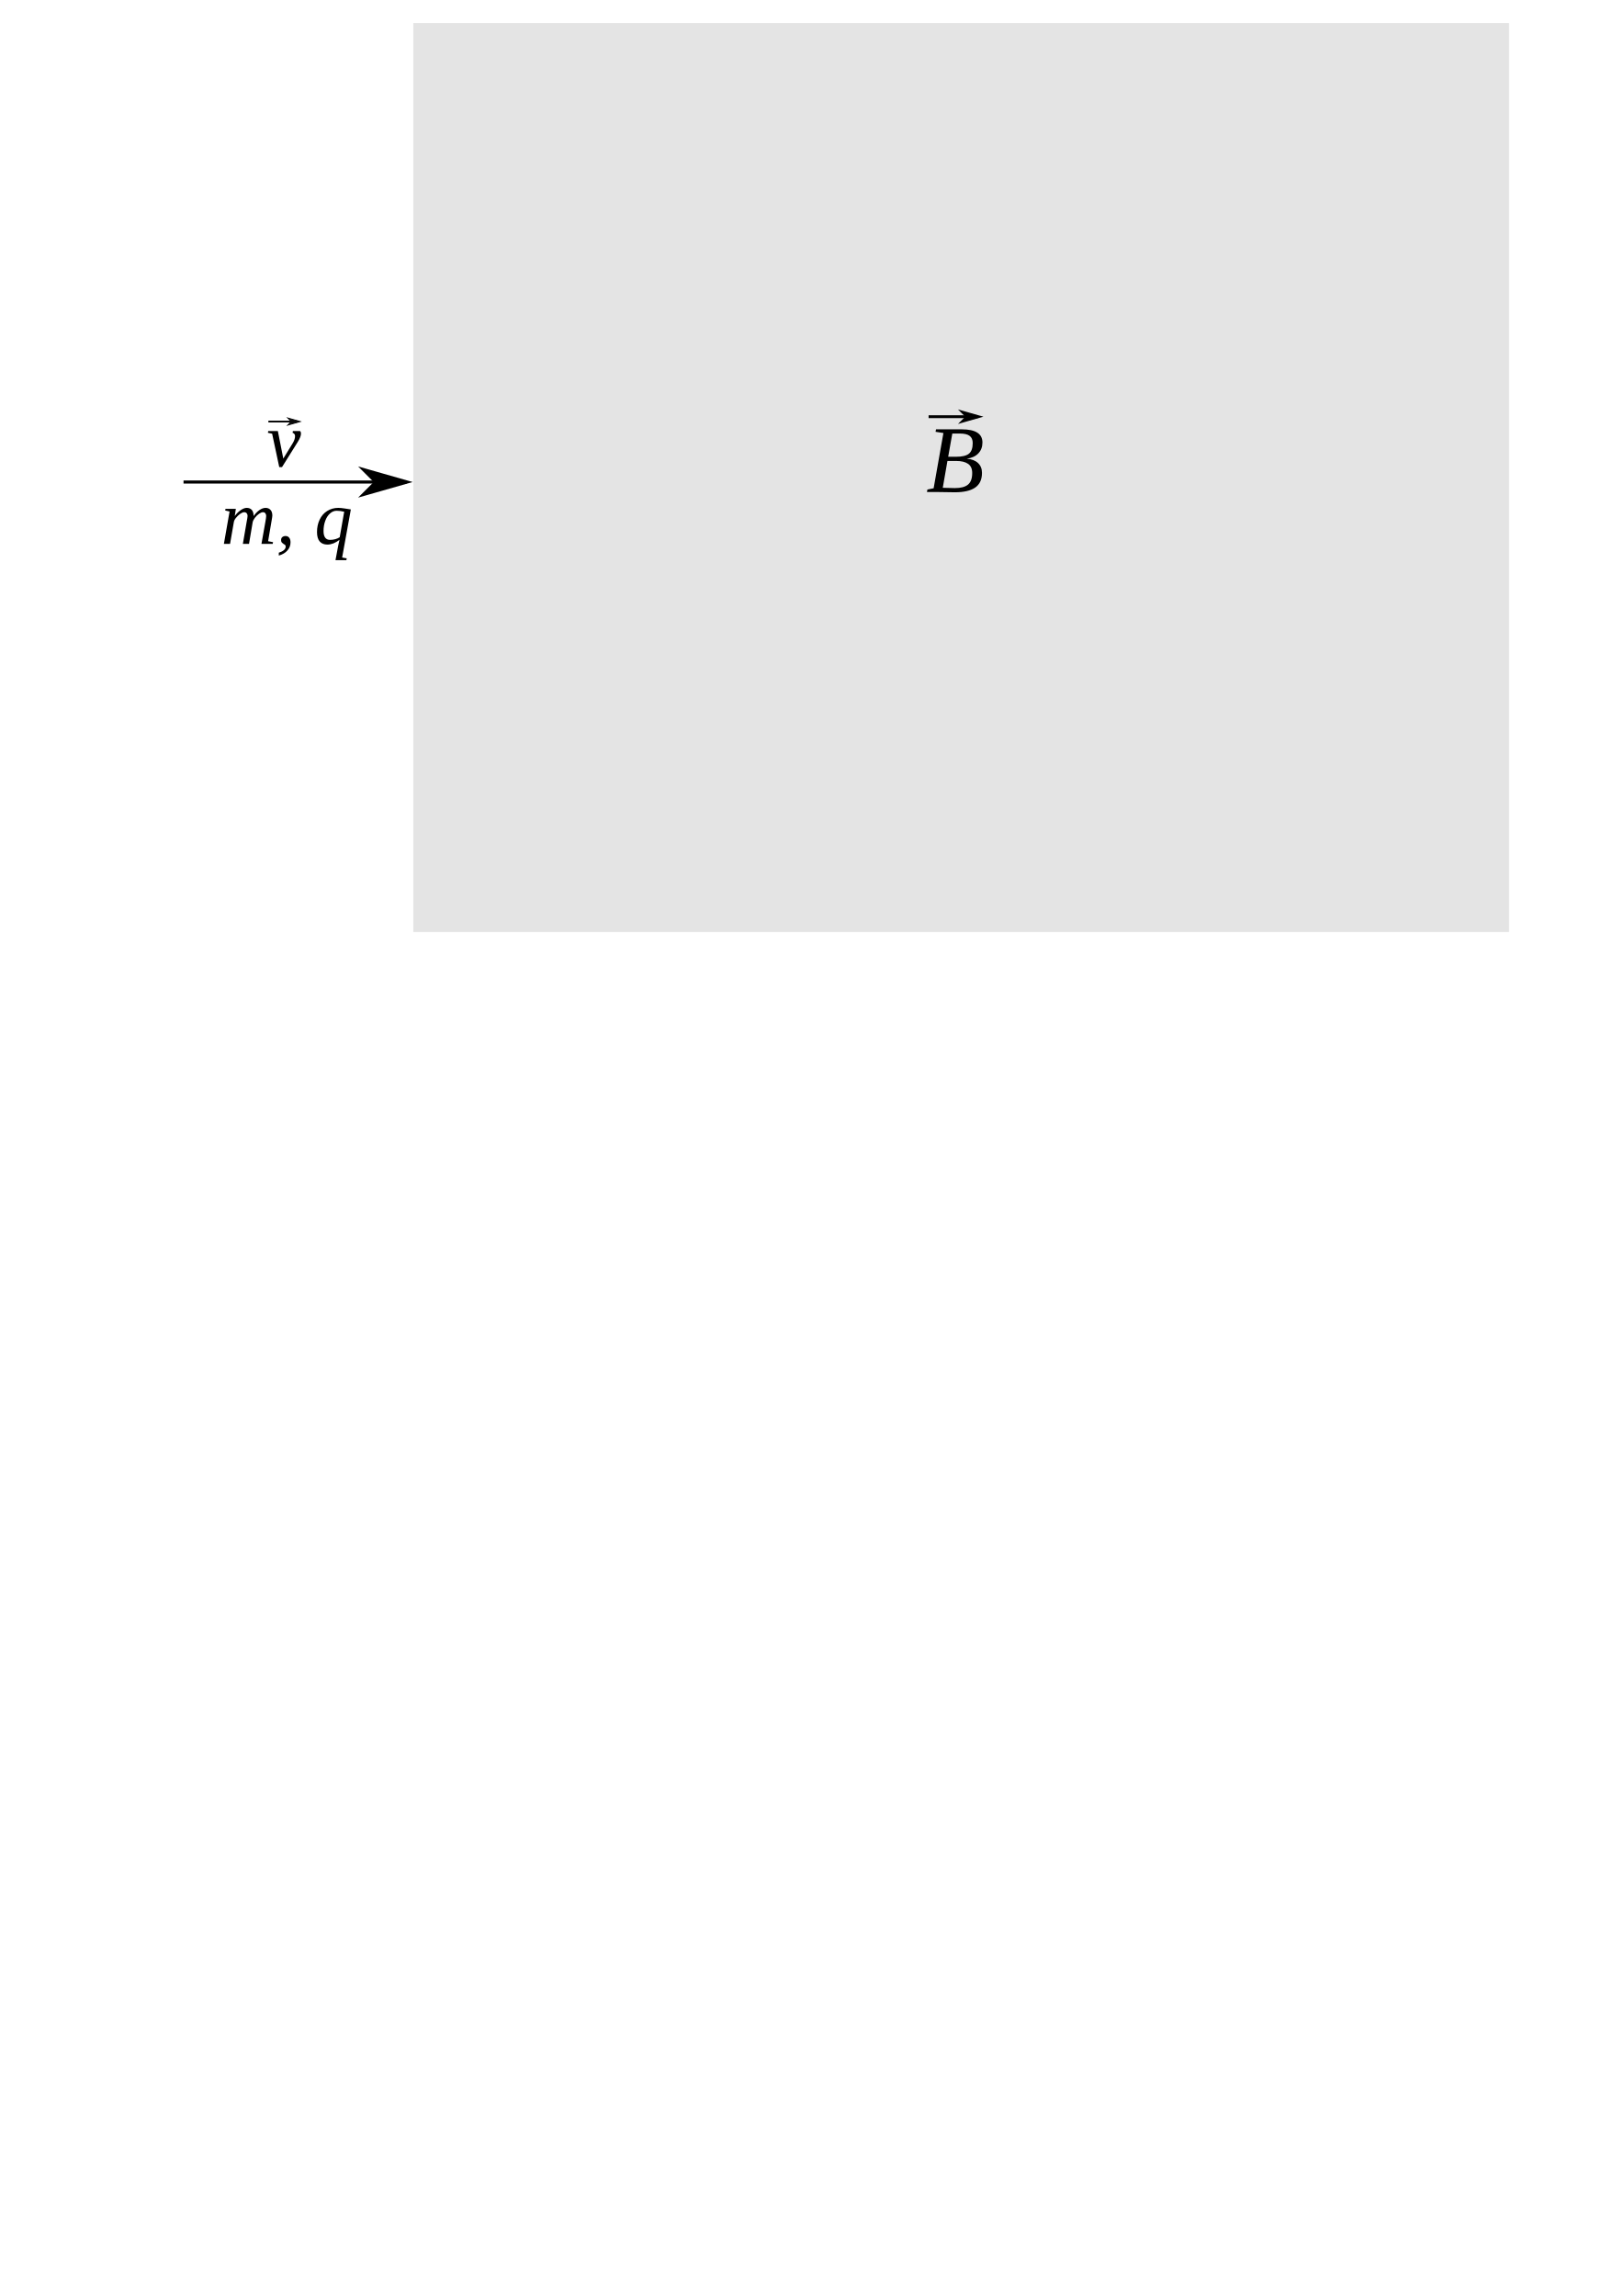
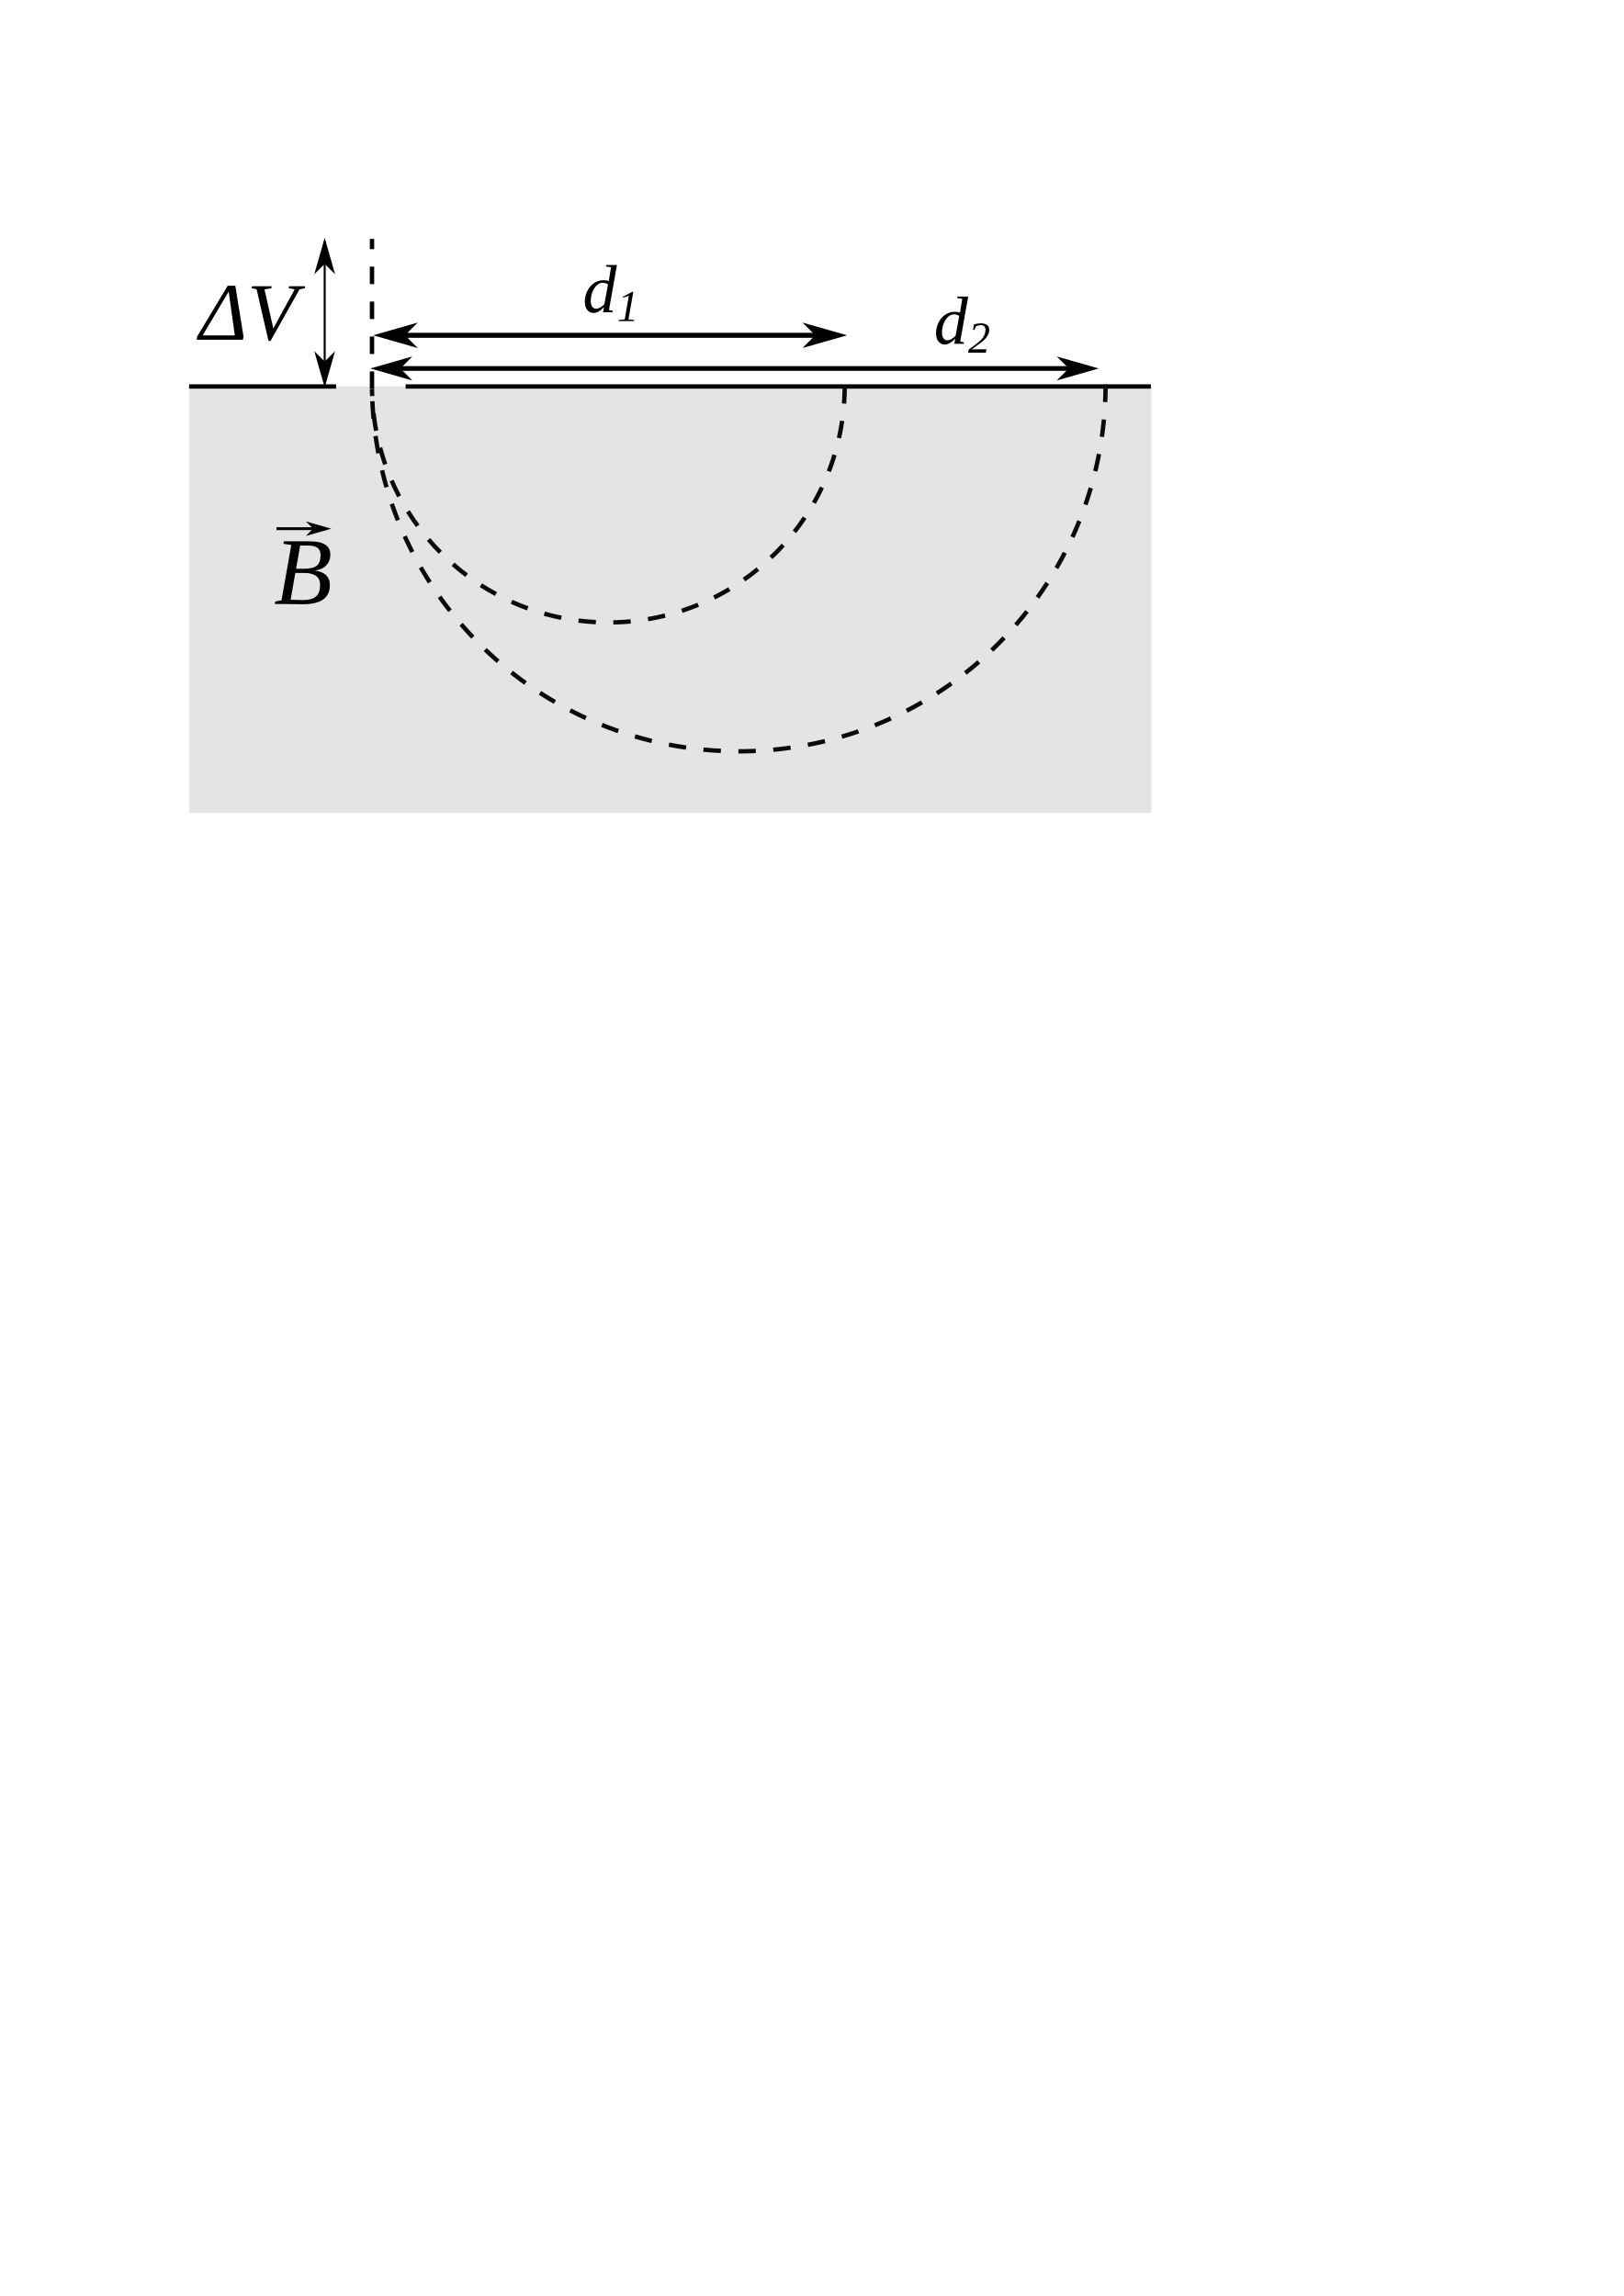
- <svg xmlns="http://www.w3.org/2000/svg" width="210mm" height="297mm" viewBox="0 0 210 297" version="1.1" id="svg1823">
-   <defs id="defs1817">
+ <svg xmlns="http://www.w3.org/2000/svg" width="210mm" height="297mm" viewBox="0 0 210 297" version="1.1" id="svg1185">
+   <defs id="defs1179">
+     <marker style="overflow:visible" id="marker4689" refX="0.0" refY="0.0" orient="auto">
+       <path transform="scale(0.4) translate(10,0)" style="fill-rule:evenodd;stroke:#000000;stroke-width:1pt;stroke-opacity:1;fill:#000000;fill-opacity:1" d="M 0.0,0.0 L 5.0,-5.0 L -12.5,0.0 L 5.0,5.0 L 0.0,0.0 z " id="path4687" />
+     </marker>
+     <marker orient="auto" refY="0.0" refX="0.0" id="Arrow1Mend" style="overflow:visible;">
+       <path id="path2089" d="M 0.0,0.0 L 5.0,-5.0 L -12.5,0.0 L 5.0,5.0 L 0.0,0.0 z " style="fill-rule:evenodd;stroke:#000000;stroke-width:1pt;stroke-opacity:1;fill:#000000;fill-opacity:1" transform="scale(0.4) rotate(180) translate(10,0)" />
+     </marker>
+     <marker orient="auto" refY="0.0" refX="0.0" id="Arrow1Mstart" style="overflow:visible">
+       <path id="path2086" d="M 0.0,0.0 L 5.0,-5.0 L -12.5,0.0 L 5.0,5.0 L 0.0,0.0 z " style="fill-rule:evenodd;stroke:#000000;stroke-width:1pt;stroke-opacity:1;fill:#000000;fill-opacity:1" transform="scale(0.4) translate(10,0)" />
+     </marker>
+     <marker orient="auto" refY="0.0" refX="0.0" id="Arrow1Lstart" style="overflow:visible">
+       <path id="path2080" d="M 0.0,0.0 L 5.0,-5.0 L -12.5,0.0 L 5.0,5.0 L 0.0,0.0 z " style="fill-rule:evenodd;stroke:#000000;stroke-width:1pt;stroke-opacity:1;fill:#000000;fill-opacity:1" transform="scale(0.8) translate(12.5,0)" />
+     </marker>
+     <marker style="overflow:visible" id="marker1976" refX="0" refY="0" orient="auto">
+       <path transform="matrix(-0.4,0,0,-0.4,-4,0)" style="fill:#0a0a0a;fill-opacity:1;fill-rule:evenodd;stroke:#0a0a0a;stroke-width:1pt;stroke-opacity:1" d="M 0,0 5,-5 -12.5,0 5,5 Z" id="path1974" />
+     </marker>
+     <marker style="overflow:visible" id="marker1890" refX="0" refY="0" orient="auto">
+       <path transform="matrix(-0.8,0,0,-0.8,-10,0)" style="fill:#000000;fill-opacity:1;fill-rule:evenodd;stroke:#000000;stroke-width:1pt;stroke-opacity:1" d="M 0,0 5,-5 -12.5,0 5,5 Z" id="path1888" />
+     </marker>
+     <marker orient="auto" refY="0" refX="0" id="Arrow1Mstart-6" style="overflow:visible">
+       <path id="path2086-7" d="M 0,0 5,-5 -12.5,0 5,5 Z" style="fill:#000000;fill-opacity:1;fill-rule:evenodd;stroke:#000000;stroke-width:1pt;stroke-opacity:1" transform="matrix(0.4,0,0,0.4,4,0)" />
+     </marker>
    <marker orient="auto" refY="0" refX="0" id="Arrow1Mend-5" style="overflow:visible">
-       <path id="path878-3" d="M 0,0 5,-5 -12.5,0 5,5 Z" style="fill:#0a0a0a;fill-opacity:1;fill-rule:evenodd;stroke:#0a0a0a;stroke-width:1pt;stroke-opacity:1" transform="matrix(-0.4,0,0,-0.4,-4,0)" />
+       <path id="path2089-3" d="M 0,0 5,-5 -12.5,0 5,5 Z" style="fill:#000000;fill-opacity:1;fill-rule:evenodd;stroke:#000000;stroke-width:1pt;stroke-opacity:1" transform="matrix(-0.4,0,0,-0.4,-4,0)" />
    </marker>
-     <marker orient="auto" refY="0" refX="0" id="Arrow1Lend" style="overflow:visible">
-       <path id="path844" d="M 0,0 5,-5 -12.5,0 5,5 Z" style="fill:#000000;fill-opacity:1;fill-rule:evenodd;stroke:#000000;stroke-width:1pt;stroke-opacity:1" transform="matrix(-0.8,0,0,-0.8,-10,0)" />
-     </marker>
-     <marker orient="auto" refY="0" refX="0" id="Arrow1Mend" style="overflow:visible">
+     <marker orient="auto" refY="0" refX="0" id="Arrow1Mend-3" style="overflow:visible">
      <path id="path878" d="M 0,0 5,-5 -12.5,0 5,5 Z" style="fill:#000000;fill-opacity:1;fill-rule:evenodd;stroke:#000000;stroke-width:1pt;stroke-opacity:1" transform="matrix(-0.4,0,0,-0.4,-4,0)" />
    </marker>
  </defs>
  <g id="layer1">
-     <rect style="fill:#e4e4e4;fill-opacity:1;stroke:none;stroke-width:0.843;stroke-miterlimit:4;stroke-dasharray:3.373, 3.373;stroke-dashoffset:0;stroke-opacity:1" id="rect2368" width="141.716" height="117.583" x="53.454" y="2.981" />
-     <path style="fill:none;fill-rule:evenodd;stroke:#000000;stroke-width:0.397;stroke-linecap:butt;stroke-linejoin:miter;stroke-miterlimit:4;stroke-dasharray:none;stroke-opacity:1;marker-end:url(#Arrow1Lend)" d="M 23.736,62.353 H 52.601" id="path976" />
-     <g id="g2705" transform="matrix(0.1990387,0,0,0.1990387,9.348569,16.45976)">
-       <text id="text1798" y="220.407" x="126.427" style="font-style:normal;font-variant:normal;font-weight:normal;font-stretch:normal;font-size:37.5px;line-height:125%;font-family:'Times New Roman';-inkscape-font-specification:'Times New Roman, ';letter-spacing:0px;word-spacing:0px;fill:#000000;fill-opacity:1;stroke:none;stroke-width:0.938px;stroke-linecap:butt;stroke-linejoin:miter;stroke-opacity:1" xml:space="preserve">
-         <tspan style="font-style:italic;font-size:50px;stroke-width:0.938px" y="220.407" x="126.427" id="tspan1796">v</tspan>
-       </text>
-       <path id="path867-5" d="m 127.425,191.268 h 19.513" style="fill:none;stroke:#000000;stroke-width:1.144;stroke-linecap:butt;stroke-linejoin:miter;stroke-miterlimit:4;stroke-dasharray:none;stroke-opacity:1;marker-end:url(#Arrow1Mend-5)" />
-     </g>
-     <g id="g1208" transform="matrix(0.247657,0,0,0.247657,15.29179,-17.04271)" style="stroke-width:1.14">
+     <rect style="fill:#e4e4e4;fill-opacity:1;stroke:none;stroke-width:0.565;stroke-miterlimit:4;stroke-dasharray:2.26, 2.26;stroke-dashoffset:0;stroke-opacity:1" id="rect1815" width="124.467" height="55.185" x="24.455" y="49.993" />
+     <flowRoot xml:space="preserve" id="flowRoot1866" style="fill:black;stroke:none;stroke-opacity:1;stroke-width:1px;stroke-linejoin:miter;stroke-linecap:butt;fill-opacity:1;font-family:'Times New Roman';font-style:normal;font-weight:normal;font-size:53.333px;line-height:125%;letter-spacing:0px;word-spacing:0px;-inkscape-font-specification:'Times New Roman, ';font-stretch:normal;font-variant:normal">
+       <flowRegion id="flowRegion1868">
+         <rect id="rect1870" width="157.143" height="112.143" x="26.429" y="51.805" />
+       </flowRegion>
+       <flowPara id="flowPara1872" />
+     </flowRoot>
+     <path style="fill:none;fill-rule:evenodd;stroke:#000000;stroke-width:0.565;stroke-linecap:butt;stroke-linejoin:miter;stroke-miterlimit:4;stroke-dasharray:none;stroke-opacity:1" d="M 52.463,49.993 H 148.847" id="path2057" />
+     <path style="fill:none;fill-rule:evenodd;stroke:#000000;stroke-width:0.565;stroke-linecap:butt;stroke-linejoin:miter;stroke-miterlimit:4;stroke-dasharray:none;stroke-opacity:1" d="M 43.467,49.993 H 24.455" id="path2059" />
+     <path style="fill:none;fill-opacity:1;stroke:#0a0a0a;stroke-width:0.565;stroke-miterlimit:4;stroke-dasharray:2.26, 2.26;stroke-dashoffset:0;stroke-opacity:1" id="path2061" d="M 142.989,49.748 A 47.44,47.44 0 0 1 95.83,97.188 47.44,47.44 0 0 1 48.112,50.31" />
+     <path style="fill:none;fill-opacity:1;stroke:#0a0a0a;stroke-width:0.564;stroke-miterlimit:4;stroke-dasharray:2.256, 2.256;stroke-dashoffset:0;stroke-opacity:1" id="path2061-3" d="M 109.247,49.948 A 30.569,30.569 0 0 1 78.859,80.516 30.569,30.569 0 0 1 48.112,50.31" />
+     <path style="fill:none;fill-rule:evenodd;stroke:#000000;stroke-width:0.649;stroke-linecap:butt;stroke-linejoin:miter;stroke-miterlimit:4;stroke-dasharray:none;stroke-opacity:1;marker-start:url(#Arrow1Mstart);marker-end:url(#Arrow1Mend)" d="M 49.539,43.372 H 108.277" id="path2078" />
+     <text xml:space="preserve" style="font-style:normal;font-variant:normal;font-weight:normal;font-stretch:normal;font-size:14.111px;line-height:125%;font-family:'Times New Roman';-inkscape-font-specification:'Times New Roman, ';letter-spacing:0px;word-spacing:0px;fill:#000000;fill-opacity:1;stroke:none;stroke-width:0.265px;stroke-linecap:butt;stroke-linejoin:miter;stroke-opacity:1" x="75.37" y="40.389" id="text2537">
+       <tspan id="tspan2535" x="75.37" y="40.389" style="font-style:italic;font-size:8.819px;stroke-width:0.265px">d<tspan style="font-size:65%;baseline-shift:sub" id="tspan2541">1</tspan>
+       </tspan>
+     </text>
+     <path style="fill:none;fill-rule:evenodd;stroke:#000000;stroke-width:0.611;stroke-linecap:butt;stroke-linejoin:miter;stroke-miterlimit:4;stroke-dasharray:none;stroke-opacity:1;marker-start:url(#Arrow1Mstart-6);marker-end:url(#Arrow1Mend-5)" d="M 49.106,47.664 H 140.902" id="path2078-5" />
+     <text xml:space="preserve" style="font-style:normal;font-variant:normal;font-weight:normal;font-stretch:normal;font-size:14.111px;line-height:125%;font-family:'Times New Roman';-inkscape-font-specification:'Times New Roman, ';letter-spacing:0px;word-spacing:0px;fill:#000000;fill-opacity:1;stroke:none;stroke-width:0.265px;stroke-linecap:butt;stroke-linejoin:miter;stroke-opacity:1" x="120.795" y="44.472" id="text2537-6">
+       <tspan id="tspan2535-2" x="120.795" y="44.472" style="font-style:italic;font-size:8.819px;stroke-width:0.265px">d<tspan style="font-size:65%;baseline-shift:sub" id="tspan4603">2</tspan>
+       </tspan>
+     </text>
+     <path style="fill:none;fill-rule:evenodd;stroke:#000000;stroke-width:0.565;stroke-linecap:butt;stroke-linejoin:miter;stroke-opacity:1;stroke-miterlimit:4;stroke-dasharray:2.26,2.26;stroke-dashoffset:0" d="M 48.112,50.31 V 30.905" id="path4677" />
+     <path style="fill:none;fill-rule:evenodd;stroke:#000000;stroke-width:0.265px;stroke-linecap:butt;stroke-linejoin:miter;stroke-opacity:1;marker-start:url(#Arrow1Lstart);marker-end:url(#marker1890)" d="M 41.993,31.283 V 49.615" id="path4679" />
+     <text xml:space="preserve" style="font-style:normal;font-variant:normal;font-weight:normal;font-stretch:normal;font-size:14.111px;line-height:125%;font-family:'Times New Roman';-inkscape-font-specification:'Times New Roman, ';letter-spacing:0px;word-spacing:0px;fill:#000000;fill-opacity:1;stroke:none;stroke-width:0.265px;stroke-linecap:butt;stroke-linejoin:miter;stroke-opacity:1" x="25.778" y="43.945" id="text4802">
+       <tspan id="tspan4800" x="25.778" y="43.945" style="font-style:italic;font-size:10.583px;stroke-width:0.265px">ΔV</tspan>
+     </text>
+     <g id="g1208" transform="matrix(0.247657,0,0,0.247657,-69.05009,-2.557036)" style="stroke-width:1.14">
      <text id="text865" y="325.8" x="421.875" style="font-style:italic;font-variant:normal;font-weight:normal;font-stretch:normal;font-size:50px;line-height:1.25;font-family:'Times New Roman';-inkscape-font-specification:'Times New Roman, Italic';letter-spacing:0px;word-spacing:0px;fill:#000000;fill-opacity:1;stroke:none;stroke-width:1.068" xml:space="preserve">
        <tspan style="stroke-width:1.068" y="325.8" x="421.875" id="tspan863">B</tspan>
      </text>
-       <path id="path867" d="m 423.199,286.461 h 25.688" style="fill:none;stroke:#000000;stroke-width:1.496;stroke-linecap:butt;stroke-linejoin:miter;stroke-miterlimit:4;stroke-dasharray:none;stroke-opacity:1;marker-end:url(#Arrow1Mend)" />
+       <path id="path867" d="m 423.199,286.461 h 25.688" style="fill:none;stroke:#000000;stroke-width:1.496;stroke-linecap:butt;stroke-linejoin:miter;stroke-miterlimit:4;stroke-dasharray:none;stroke-opacity:1;marker-end:url(#Arrow1Mend-3)" />
    </g>
-     <text xml:space="preserve" style="font-style:normal;font-variant:normal;font-weight:normal;font-stretch:normal;font-size:14.111px;line-height:125%;font-family:'Times New Roman';-inkscape-font-specification:'Times New Roman, ';letter-spacing:0px;word-spacing:0px;fill:#000000;fill-opacity:1;stroke:none;stroke-width:0.265px;stroke-linecap:butt;stroke-linejoin:miter;stroke-opacity:1" x="33.943" y="66.881" id="text2844">
-       <tspan id="tspan2842" x="33.943" y="79.406" style="stroke-width:0.265px" />
-     </text>
-     <text xml:space="preserve" style="font-style:normal;font-variant:normal;font-weight:normal;font-stretch:normal;font-size:14.111px;line-height:125%;font-family:'Times New Roman';-inkscape-font-specification:'Times New Roman, ';letter-spacing:0px;word-spacing:0px;fill:#000000;fill-opacity:1;stroke:none;stroke-width:0.265px;stroke-linecap:butt;stroke-linejoin:miter;stroke-opacity:1" x="28.598" y="70.355" id="text2848">
-       <tspan id="tspan2846" x="28.598" y="70.355" style="font-style:italic;font-size:9.878px;stroke-width:0.265px">m, q</tspan>
-     </text>
  </g>
</svg>
